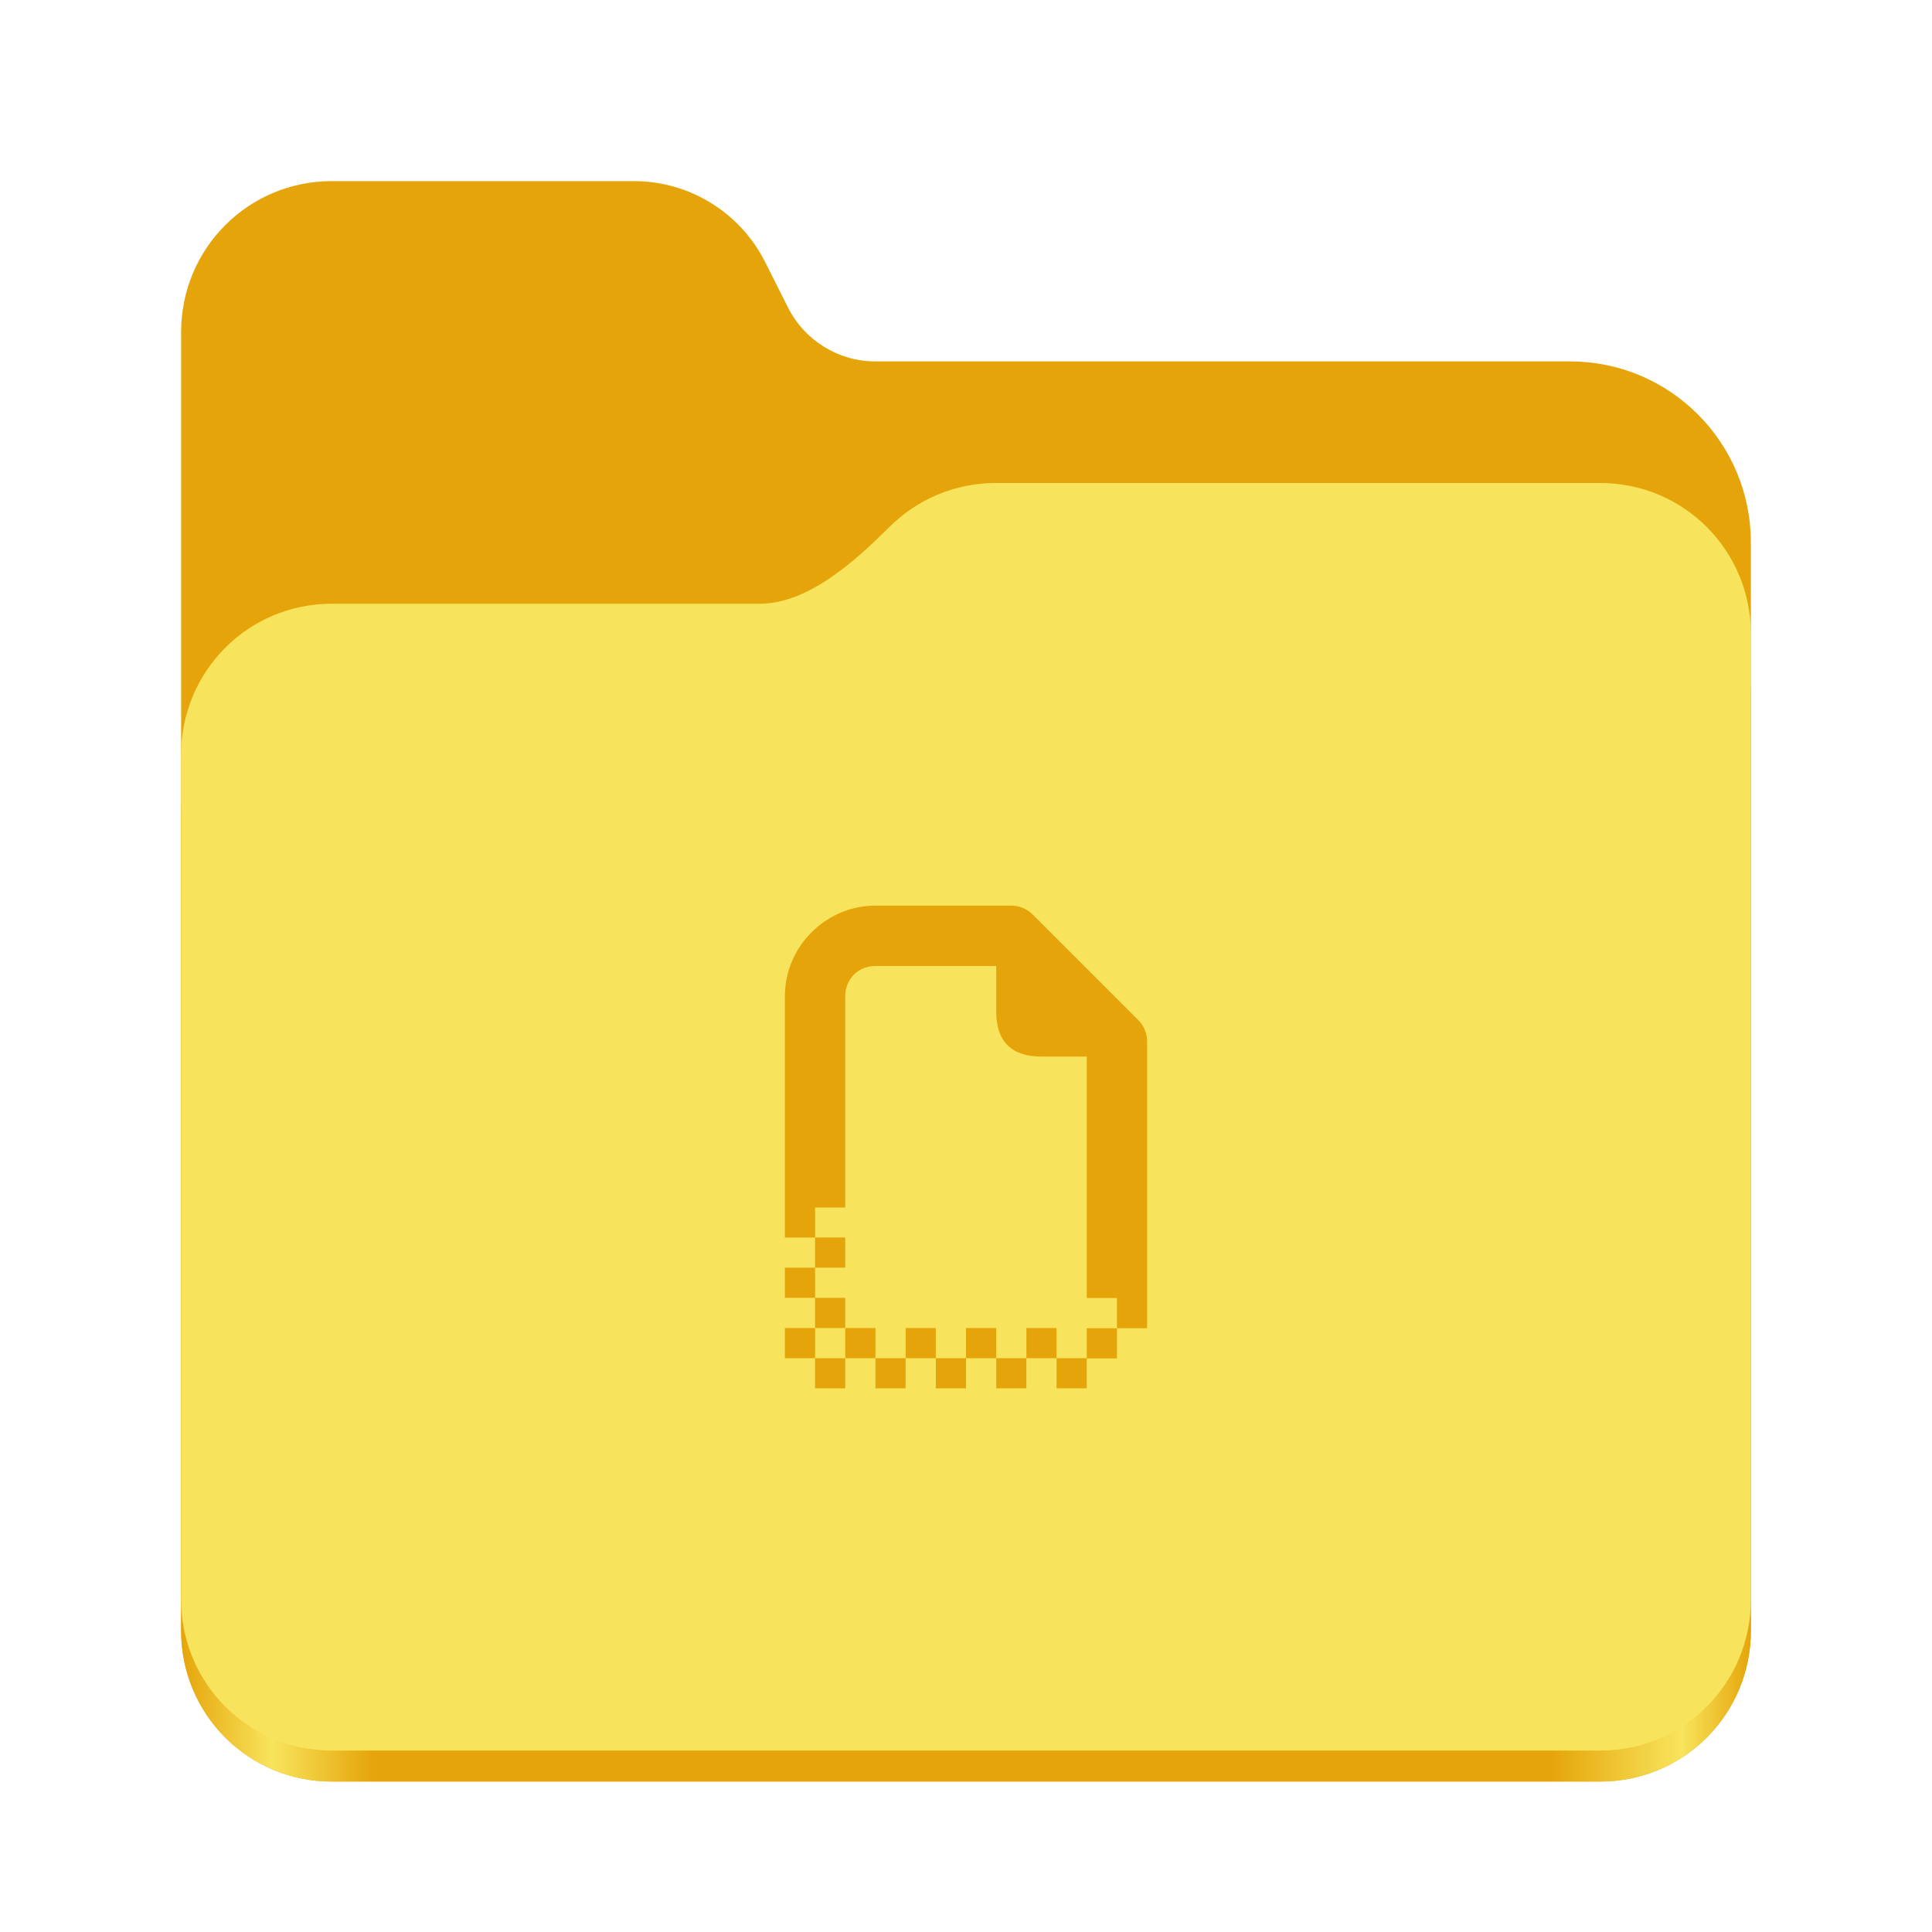
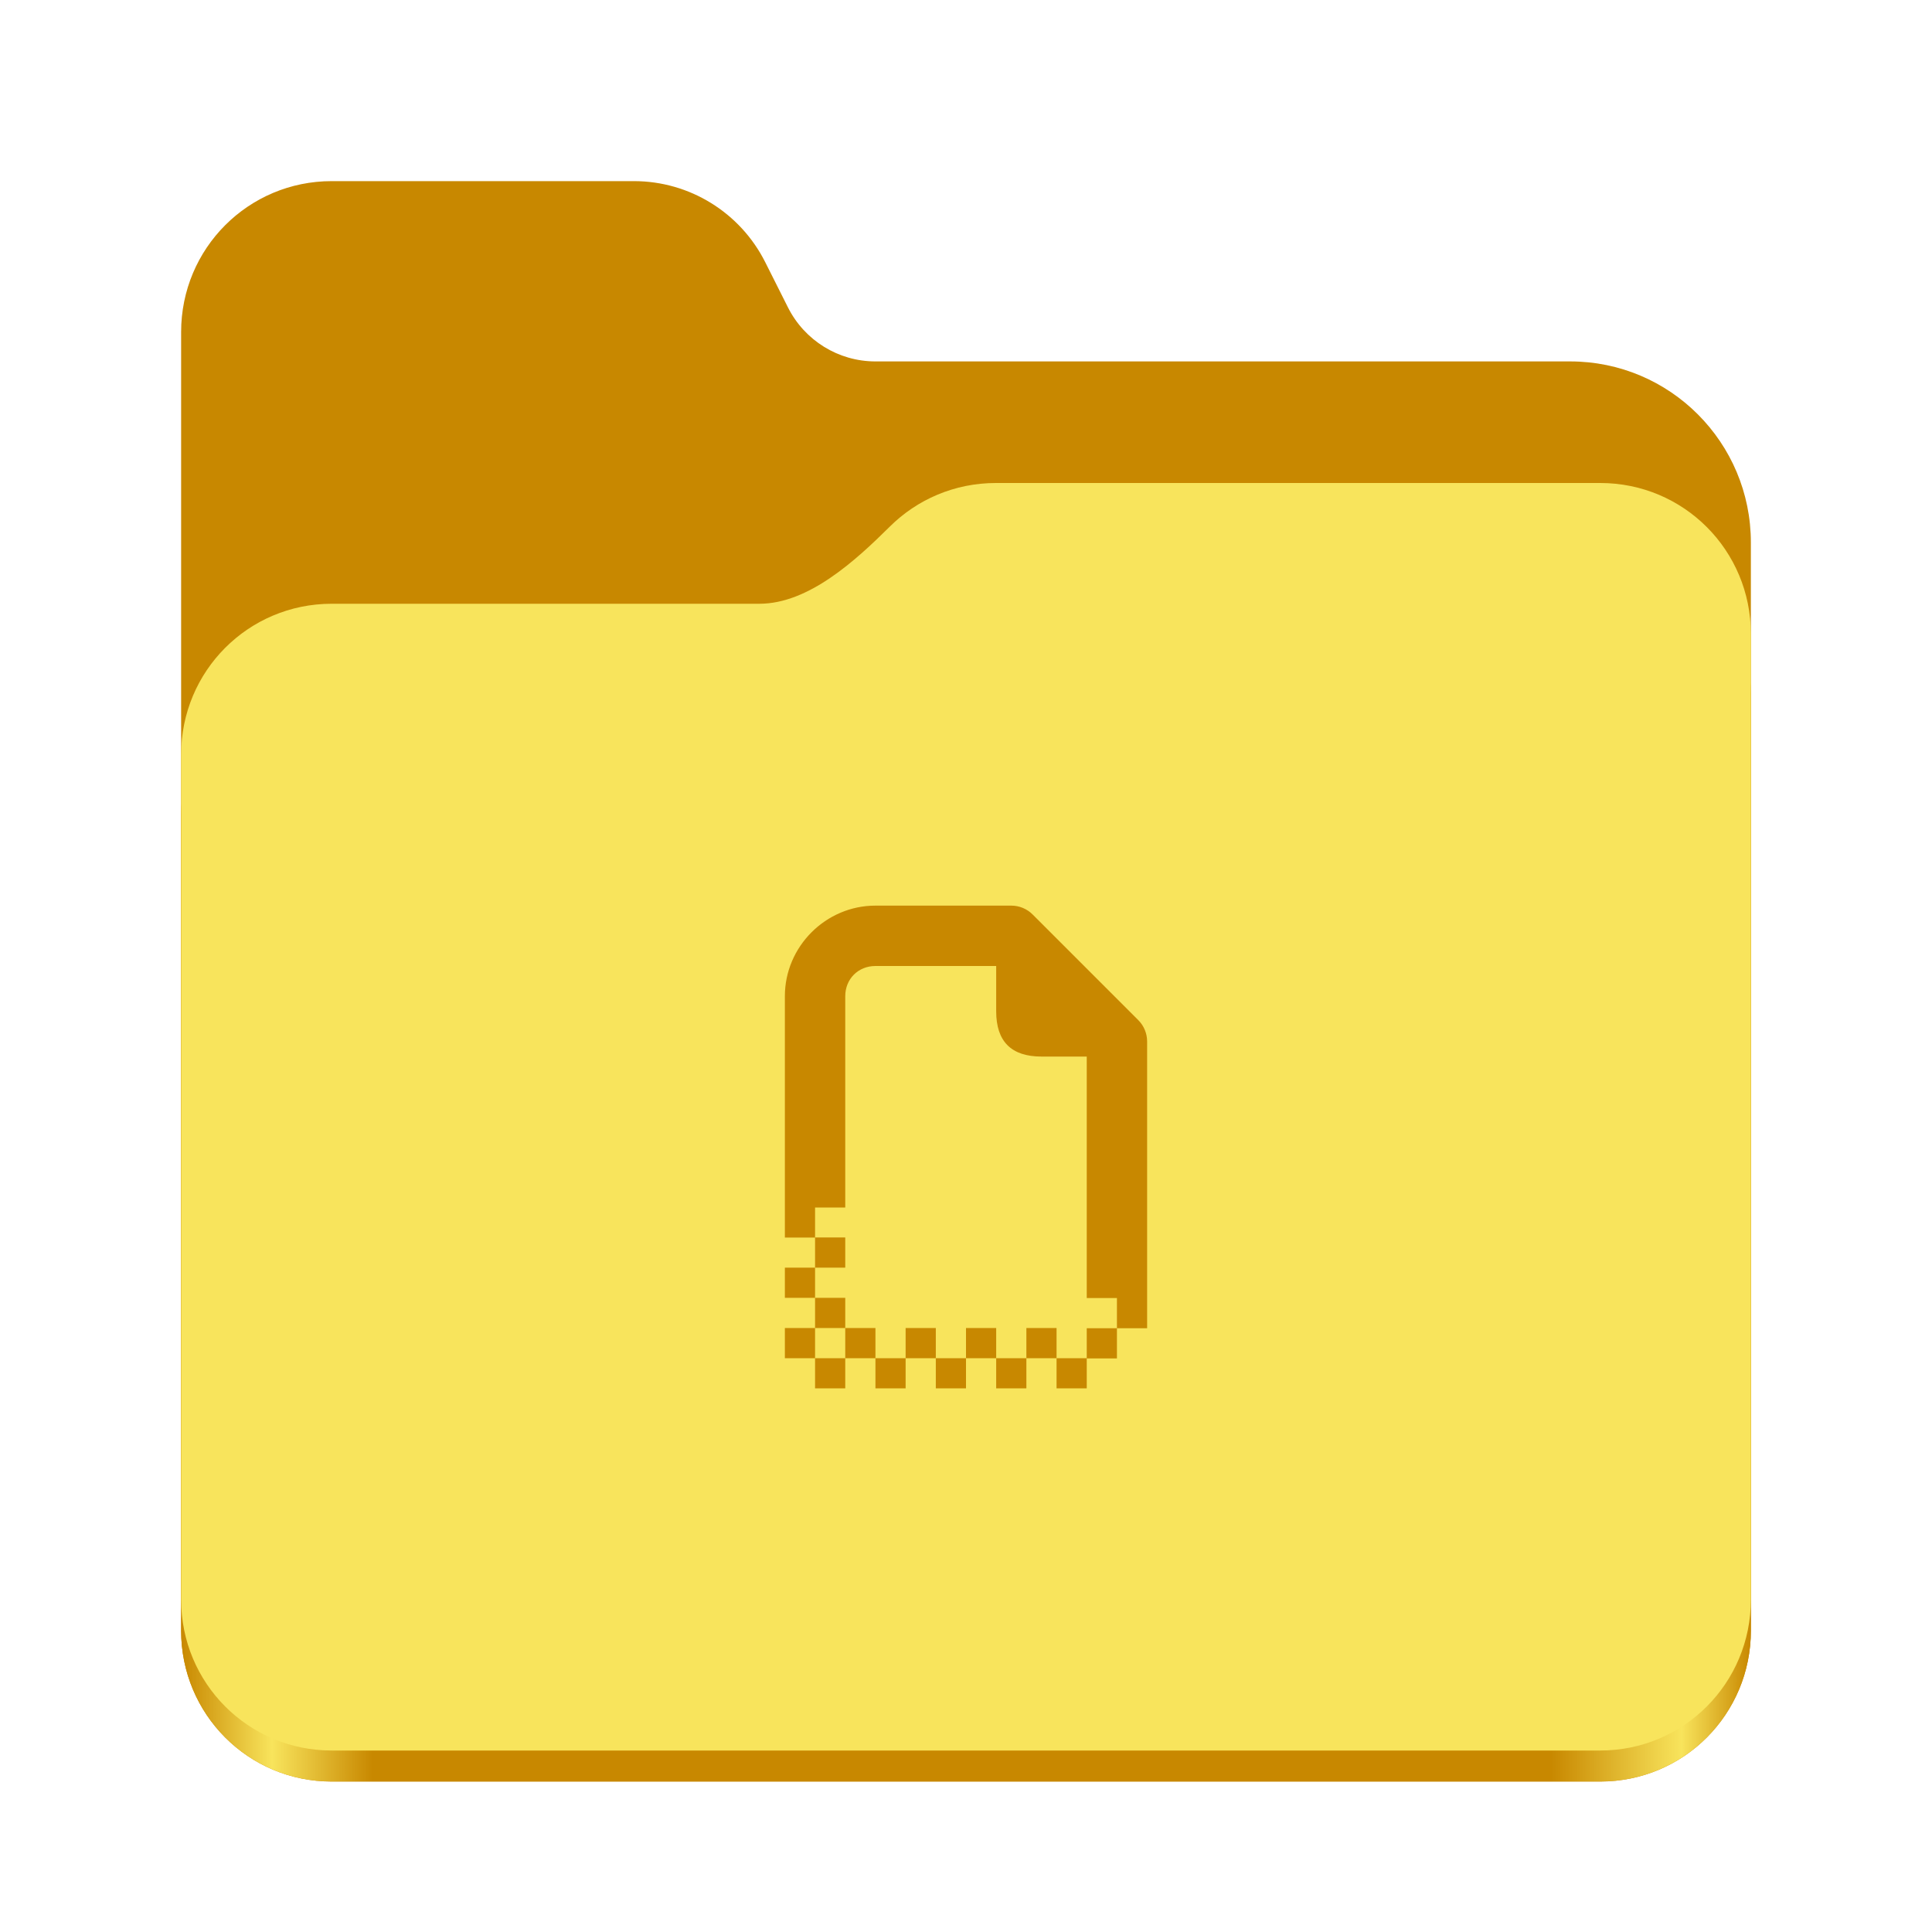
<svg xmlns="http://www.w3.org/2000/svg" height="128px" viewBox="0 0 128 128" width="128px" version="1.1" id="svg23">
  <defs id="defs27" />
  <linearGradient id="a" gradientTransform="matrix(0.45451 0 0 0.455522 -1210.292 616.1726)" gradientUnits="userSpaceOnUse" x1="2689.252" x2="2918.07" y1="-1106.803" y2="-1106.803">
-     <stop offset="0" stop-color="#62a0ea" id="stop2" style="stop-color:#e5a50a;stop-opacity:1;" />
+     <stop offset="0" stop-color="#62a0ea" id="stop2" style="stop-color:#c88800;stop-opacity:1;" />
    <stop offset="0.058" stop-color="#afd4ff" id="stop4" style="stop-color:#f8e45c;stop-opacity:1;" />
-     <stop offset="0.122" stop-color="#62a0ea" id="stop6" style="stop-color:#e5a50a;stop-opacity:1;" />
-     <stop offset="0.873" stop-color="#62a0ea" id="stop8" style="stop-color:#e5a50a;stop-opacity:1;" />
+     <stop offset="0.122" stop-color="#62a0ea" id="stop6" style="stop-color:#c88800;stop-opacity:1;" />
+     <stop offset="0.873" stop-color="#62a0ea" id="stop8" style="stop-color:#c88800;stop-opacity:1;" />
    <stop offset="0.956" stop-color="#c0d5ea" id="stop10" style="stop-color:#f8e45c;stop-opacity:1;" />
-     <stop offset="1" stop-color="#62a0ea" id="stop12" style="stop-color:#e5a50a;stop-opacity:1;" />
+     <stop offset="1" stop-color="#62a0ea" id="stop12" style="stop-color:#c88800;stop-opacity:1;" />
  </linearGradient>
-   <path d="m 21.977 12 c -5.527 0 -9.977 4.461 -9.977 10 v 86.031 c 0 5.543 4.449 10 9.977 10 h 84.043 c 5.531 0 9.98 -4.457 9.98 -10 v -72.086 c 0 -6.629 -5.359 -12 -11.973 -12 h -46.027 c -2.453 0 -4.695 -1.387 -5.797 -3.582 l -1.504 -2.992 c -1.656 -3.293 -5.02 -5.371 -8.699 -5.371 z m 0 0" fill="#438de6" id="path15" style="fill:#e5a50a;fill-opacity:1" />
+   <path d="m 21.977 12 c -5.527 0 -9.977 4.461 -9.977 10 v 86.031 c 0 5.543 4.449 10 9.977 10 h 84.043 c 5.531 0 9.98 -4.457 9.98 -10 v -72.086 c 0 -6.629 -5.359 -12 -11.973 -12 h -46.027 c -2.453 0 -4.695 -1.387 -5.797 -3.582 l -1.504 -2.992 c -1.656 -3.293 -5.02 -5.371 -8.699 -5.371 z m 0 0" fill="#438de6" id="path15" style="fill:#c88800;fill-opacity:1" />
  <path d="m 65.977 36 c -2.746 0 -5.227 1.102 -7.027 2.891 c -2.273 2.254 -5.383 5.109 -8.633 5.109 h -28.34 c -5.527 0 -9.977 4.461 -9.977 10 v 54.031 c 0 5.543 4.449 10 9.977 10 h 84.043 c 5.531 0 9.98 -4.457 9.98 -10 v -62.031 c 0 -5.539 -4.449 -10 -9.98 -10 z m 0 0" fill="url(#a)" id="path17" />
  <path d="m 65.977 32 c -2.746 0 -5.227 1.102 -7.027 2.891 c -2.273 2.254 -5.383 5.109 -8.633 5.109 h -28.34 c -5.527 0 -9.977 4.461 -9.977 10 v 55.977 c 0 5.539 4.449 10 9.977 10 h 84.043 c 5.531 0 9.98 -4.461 9.98 -10 v -63.977 c 0 -5.539 -4.449 -10 -9.98 -10 z m 0 0" fill="#a4caee" id="path19" style="fill:#f8e45c;fill-opacity:1" />
-   <path d="m 58 60 c -3.289 0 -6 2.711 -6 6 v 15.992 h 2 v -1.992 h 2 v -14 c 0 -1.141 0.859 -2 2 -2 h 8 v 3 c 0 2 1 3 3 3 h 3 v 16 h 2 v 2 h 2 v -19 c 0 -0.531 -0.211 -1.039 -0.586 -1.414 l -7 -7 c -0.375 -0.375 -0.883 -0.586 -1.414 -0.586 z m 16 28 h -2 v 1.984 h -2 v 2 h 2 v -1.984 h 2 z m -4 1.984 v -2 h -2 v 2 z m -2 0 h -2 v 2 h 2 z m -2 0 v -2 h -2 v 2 z m -2 0 h -2 v 2 h 2 z m -2 0 v -2 h -2 v 2 z m -2 0 h -2 v 2 h 2 z m -2 0 v -2 h -2 v 2 z m -2 0 h -2 v 2 h 2 z m -2 0 v -2 h -2 v 2 z m 0 -2 h 2 v -2 h -2 z m 0 -2 v -2 h -2 v 2 z m 0 -2 h 2 v -2 h -2 z m 0 0" fill="#438de6" id="path21" style="fill:#e5a50a;fill-opacity:1" />
+   <path d="m 58 60 c -3.289 0 -6 2.711 -6 6 v 15.992 h 2 v -1.992 h 2 v -14 c 0 -1.141 0.859 -2 2 -2 h 8 v 3 c 0 2 1 3 3 3 h 3 v 16 h 2 v 2 h 2 v -19 c 0 -0.531 -0.211 -1.039 -0.586 -1.414 l -7 -7 c -0.375 -0.375 -0.883 -0.586 -1.414 -0.586 z m 16 28 h -2 v 1.984 h -2 v 2 h 2 v -1.984 h 2 z m -4 1.984 v -2 h -2 v 2 z m -2 0 h -2 v 2 h 2 z m -2 0 v -2 h -2 v 2 z m -2 0 h -2 v 2 h 2 z m -2 0 v -2 h -2 v 2 z m -2 0 h -2 v 2 h 2 z m -2 0 v -2 h -2 v 2 z m -2 0 h -2 v 2 h 2 z m -2 0 v -2 h -2 v 2 z m 0 -2 h 2 v -2 h -2 z m 0 -2 v -2 h -2 v 2 z m 0 -2 h 2 v -2 h -2 z m 0 0" fill="#438de6" id="path21" style="fill:#c88800;fill-opacity:1" />
</svg>
